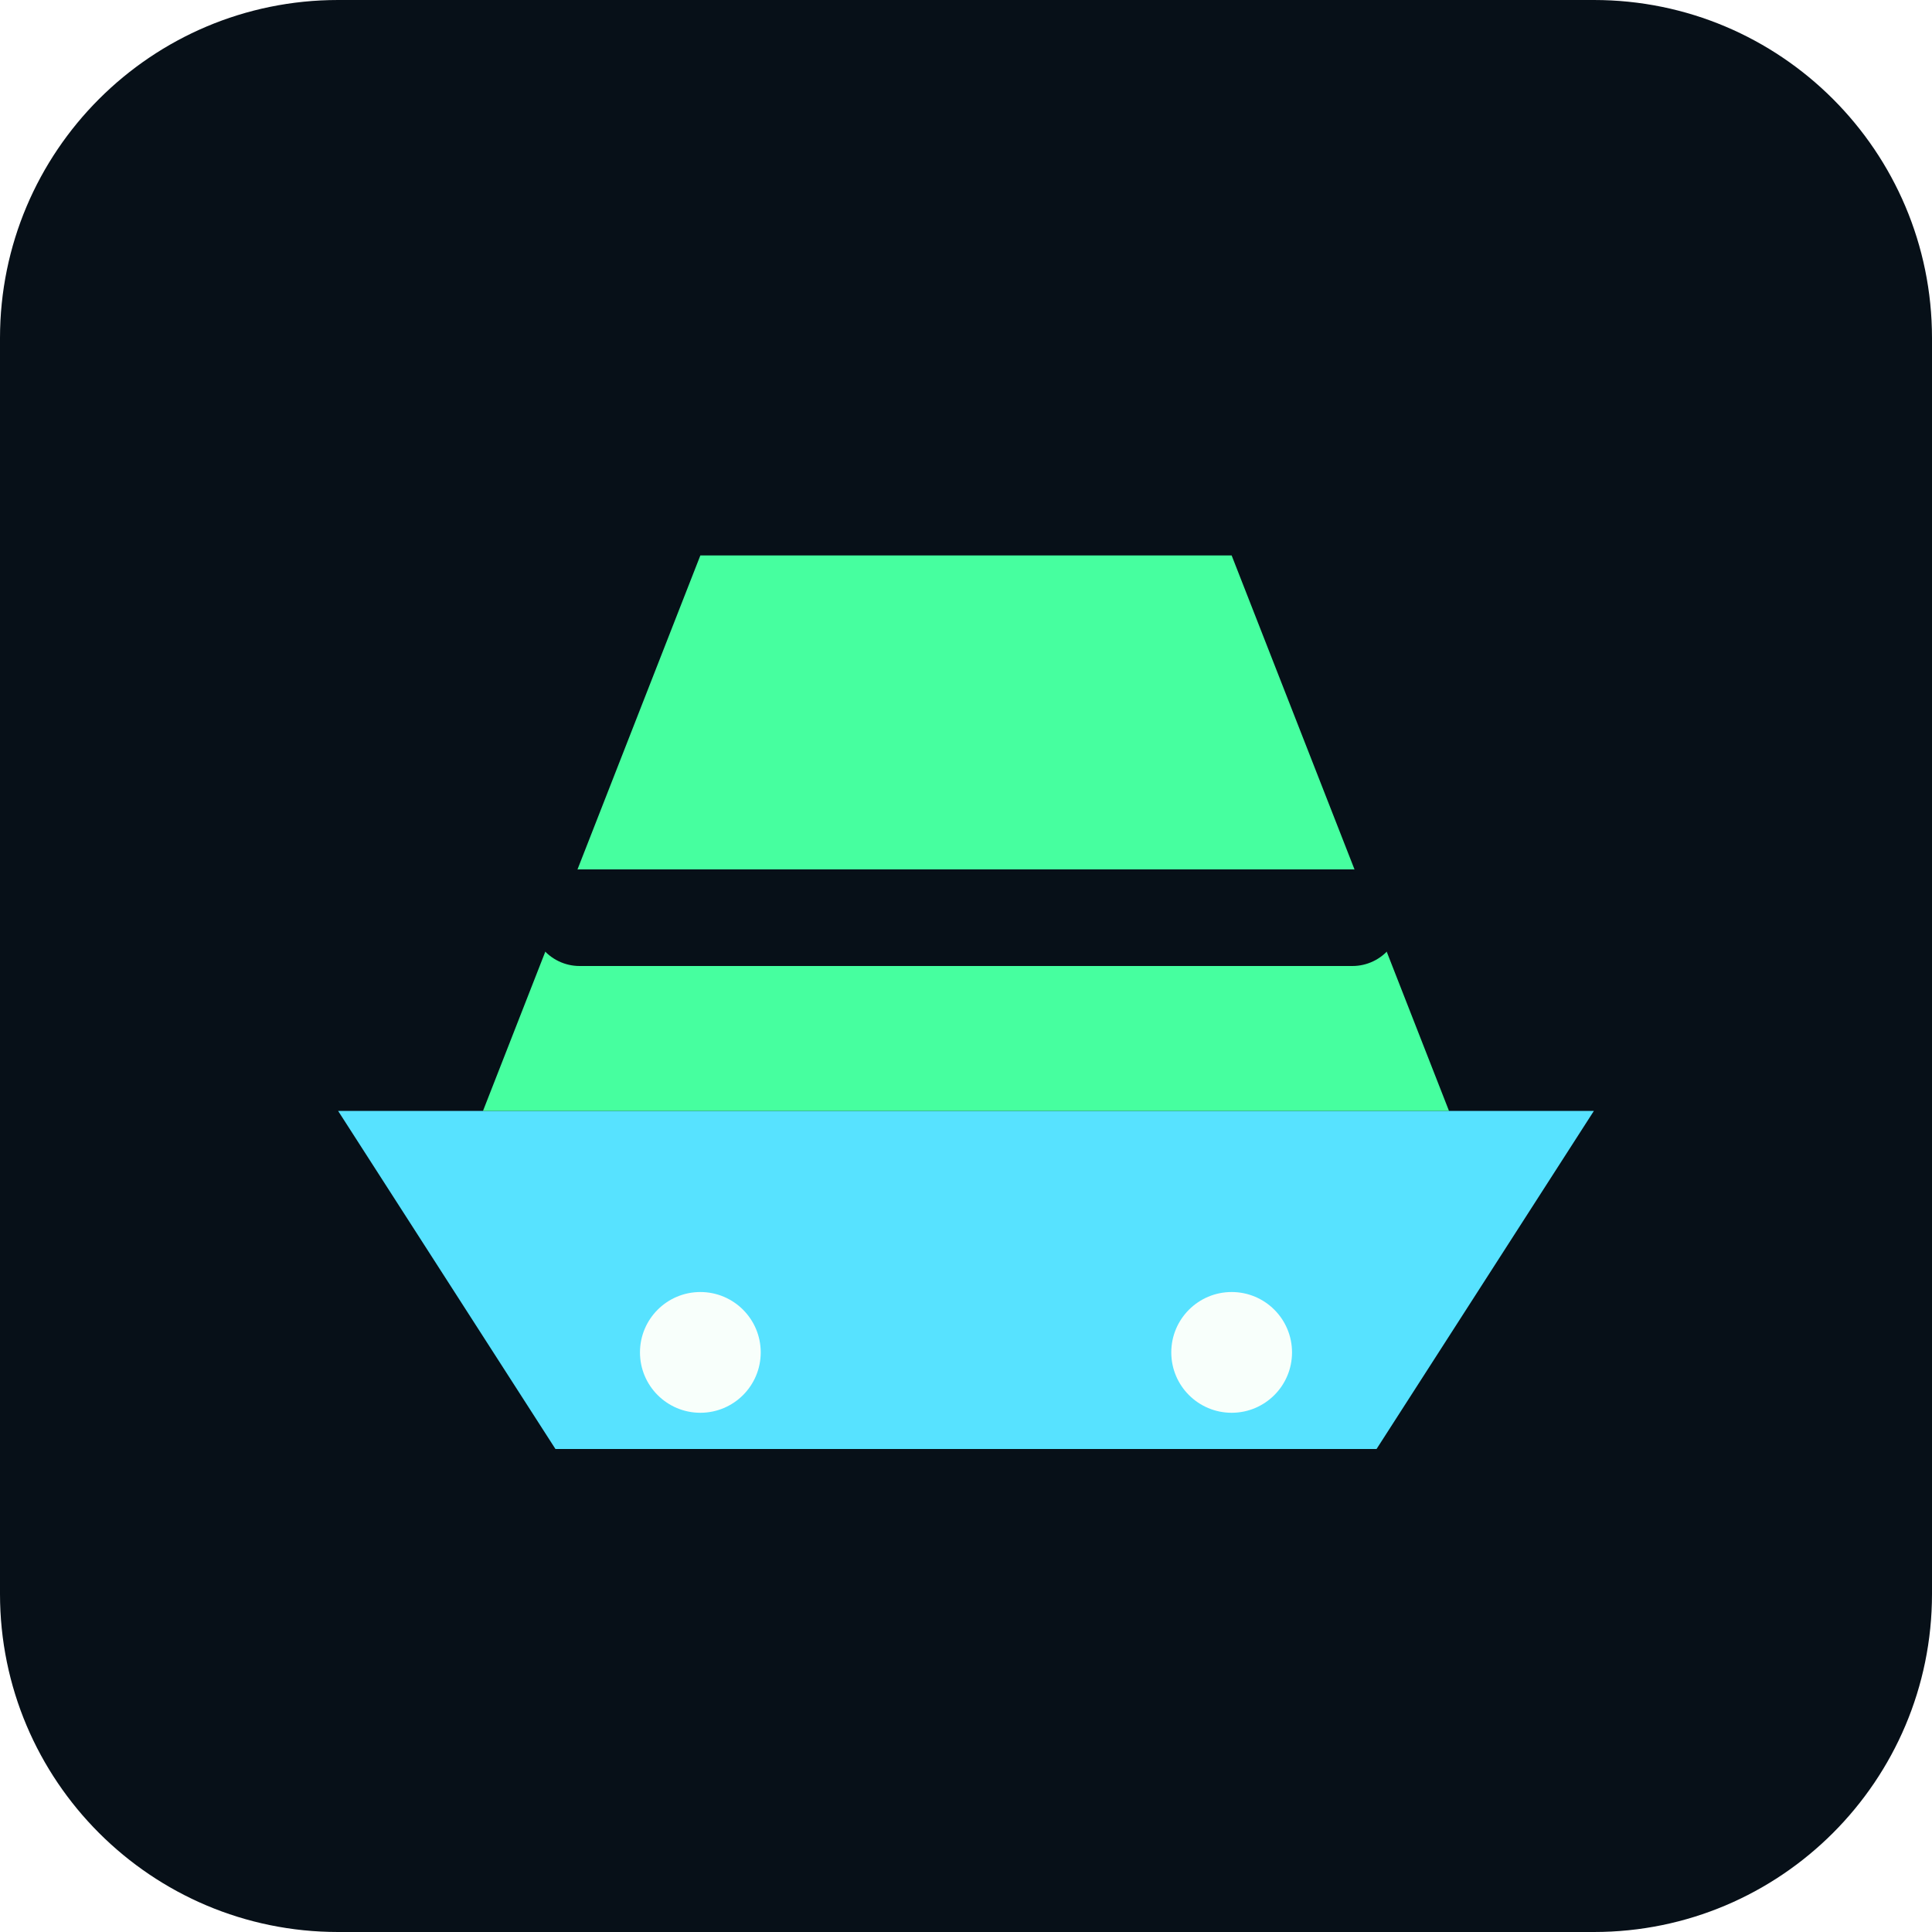
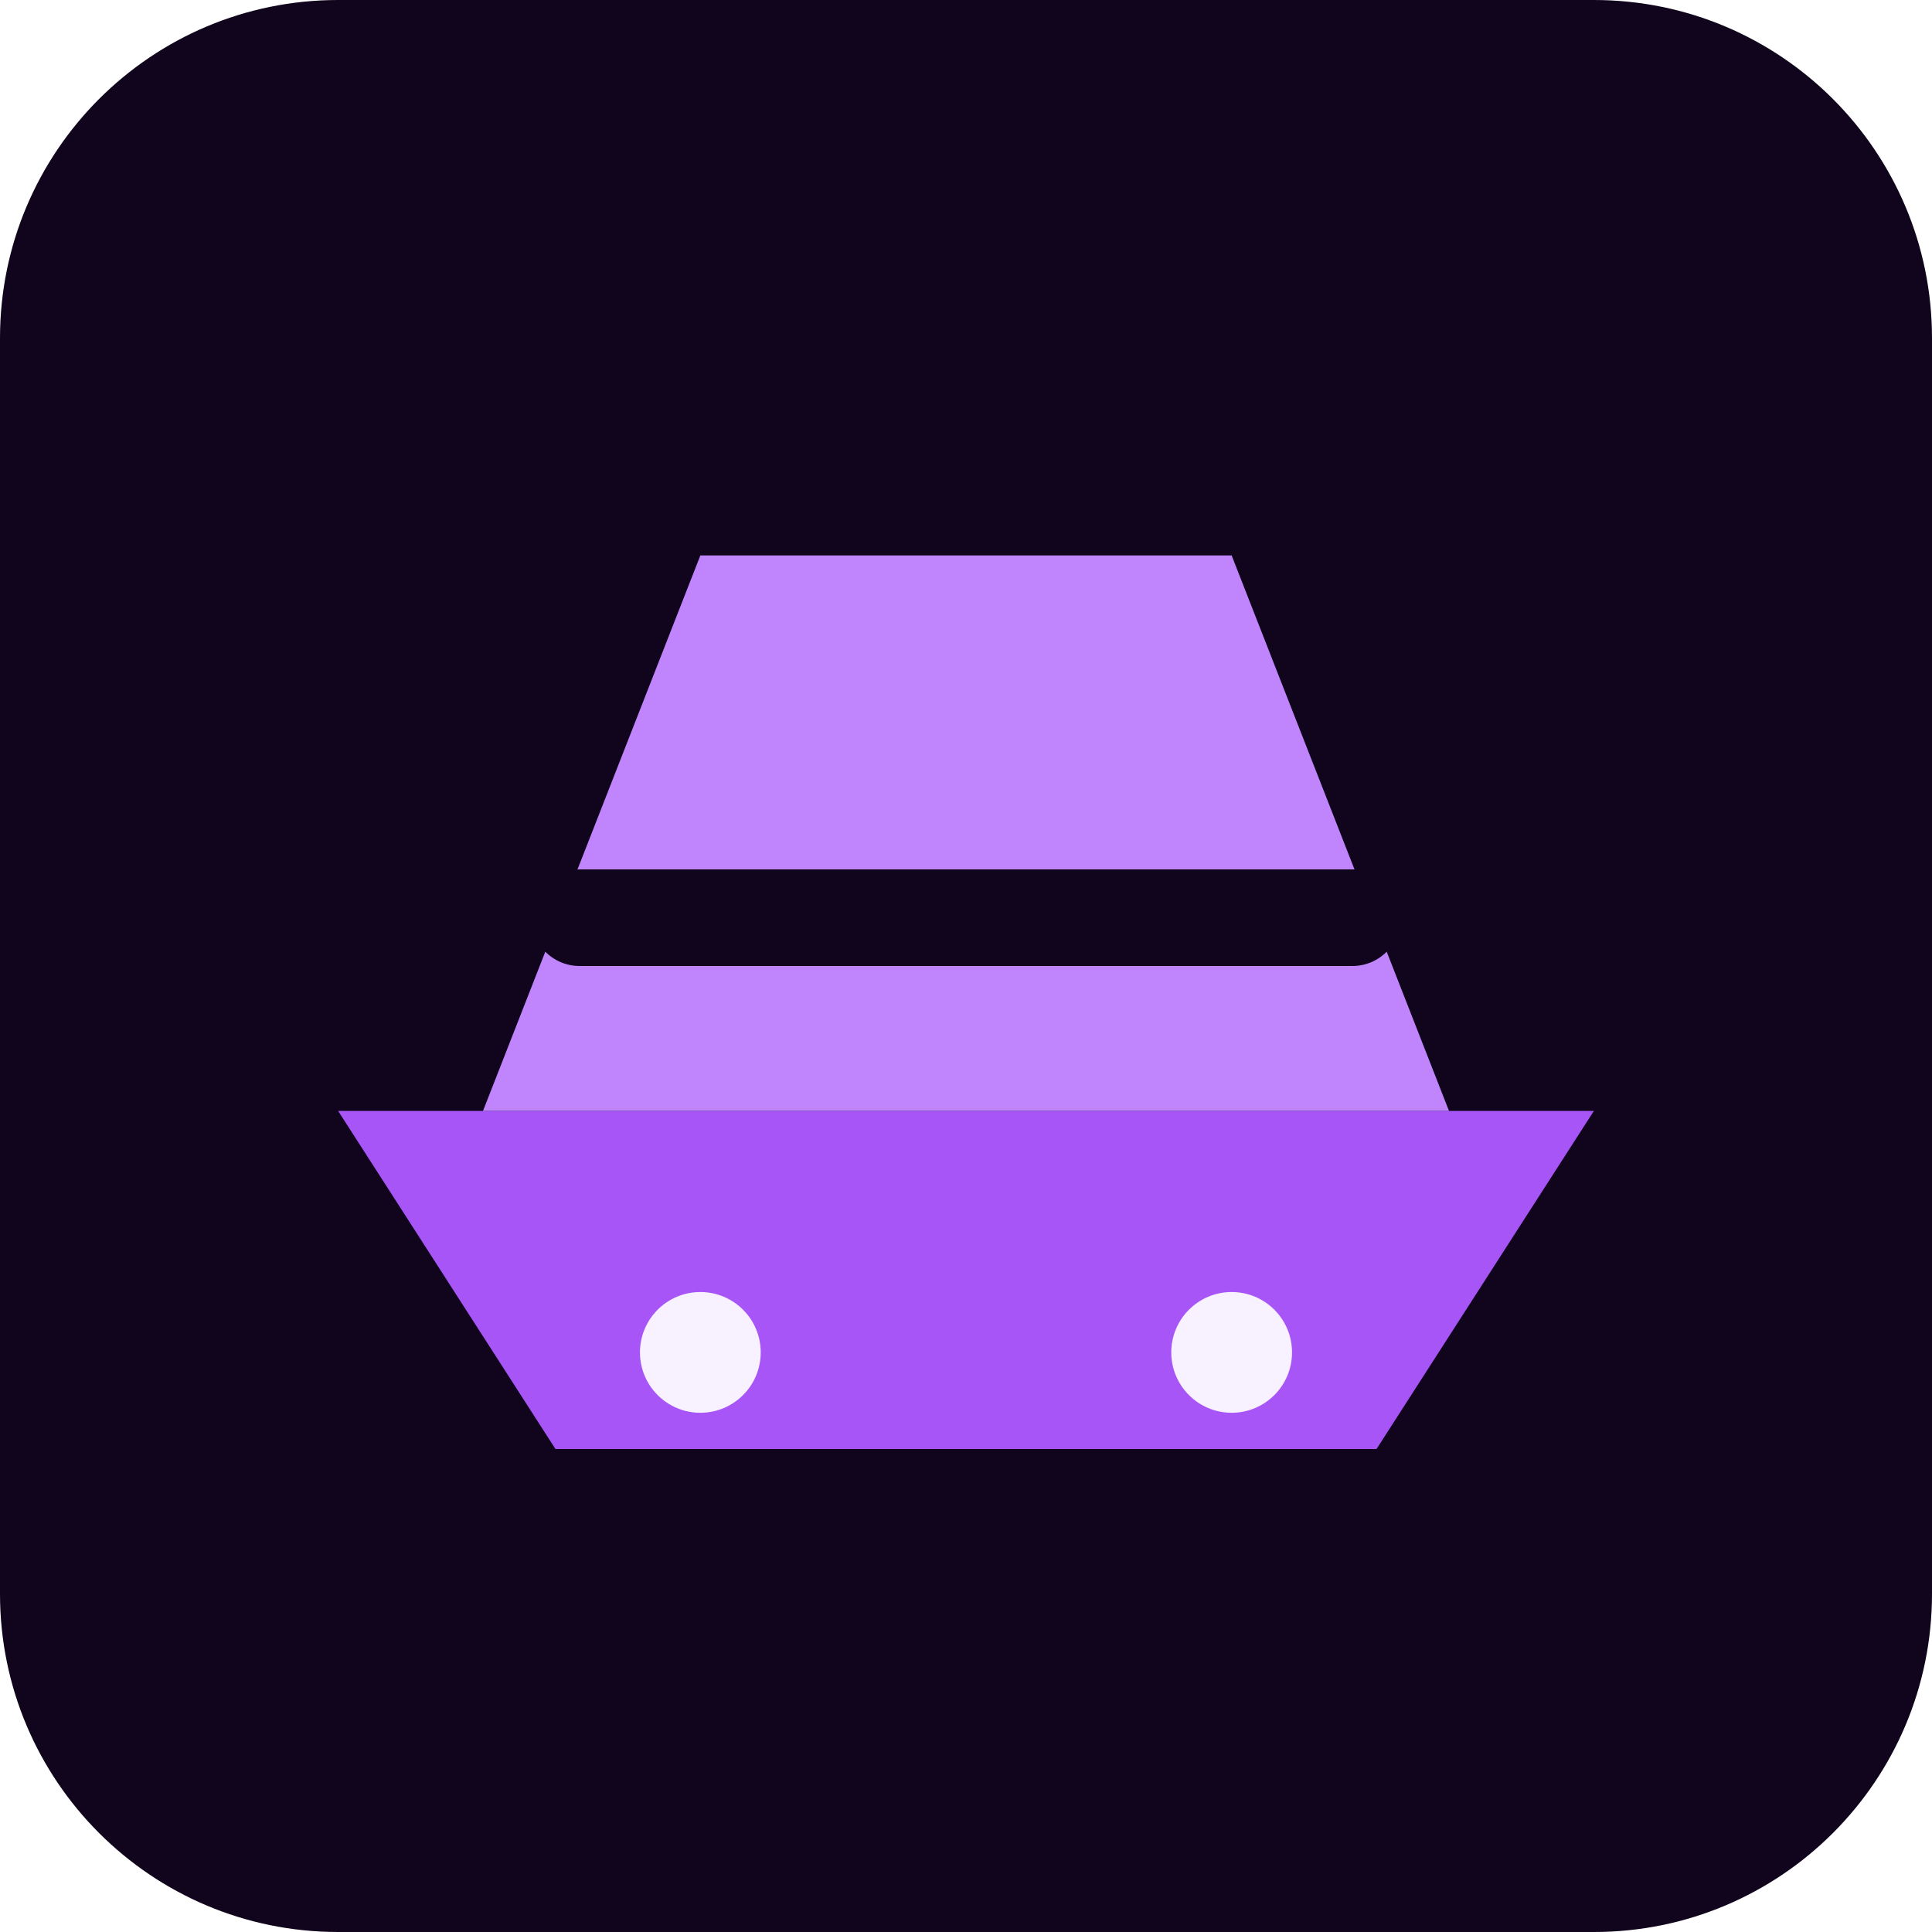
<svg xmlns="http://www.w3.org/2000/svg" viewBox="0 0 160 160" role="img" aria-labelledby="title">
-   <rect width="160" height="160" rx="28" fill="#071018" />
-   <path d="M28 92h104l-18 28H46z" fill="#57e2ff" />
-   <path d="M58 46h44l18 46H40z" fill="#46ff9f" />
-   <path d="M48 76h64" stroke="#071018" stroke-width="8" stroke-linecap="round" />
-   <circle cx="58" cy="112" r="5" fill="#f8fffb" />
-   <circle cx="102" cy="112" r="5" fill="#f8fffb" />
+   <rect width="160" height="160" rx="28" fill="#10051c" />
+   <path d="M28 92h104l-18 28H46z" fill="#a855f7" />
+   <path d="M58 46h44l18 46H40z" fill="#c084fc" />
+   <path d="M48 76h64" stroke="#10051c" stroke-width="8" stroke-linecap="round" />
+   <circle cx="58" cy="112" r="5" fill="#f8f1ff" />
+   <circle cx="102" cy="112" r="5" fill="#f8f1ff" />
</svg>
